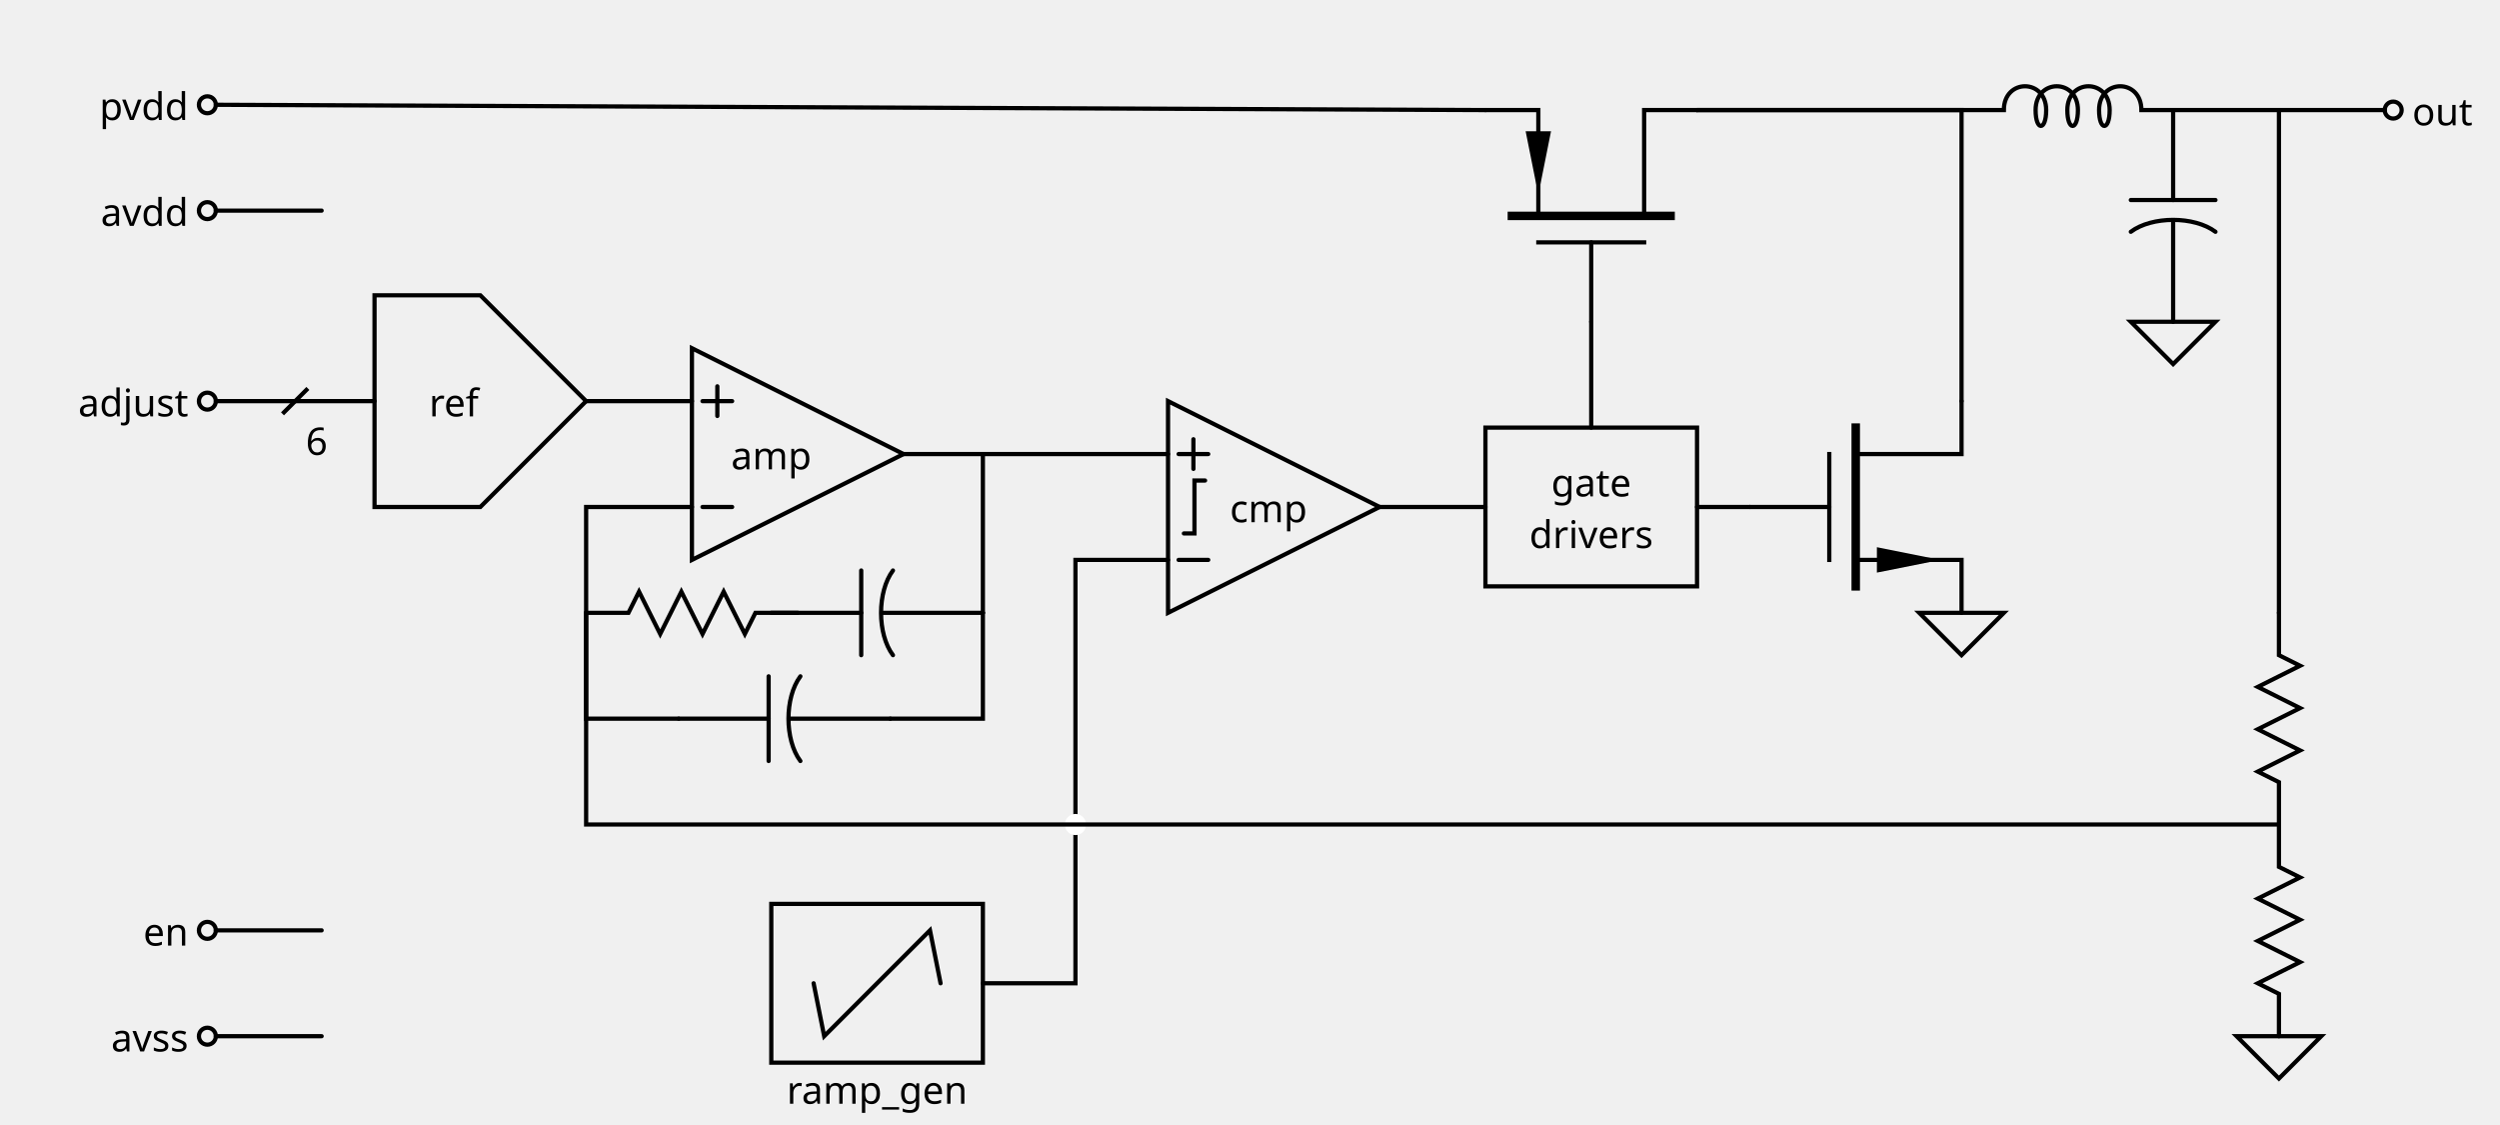
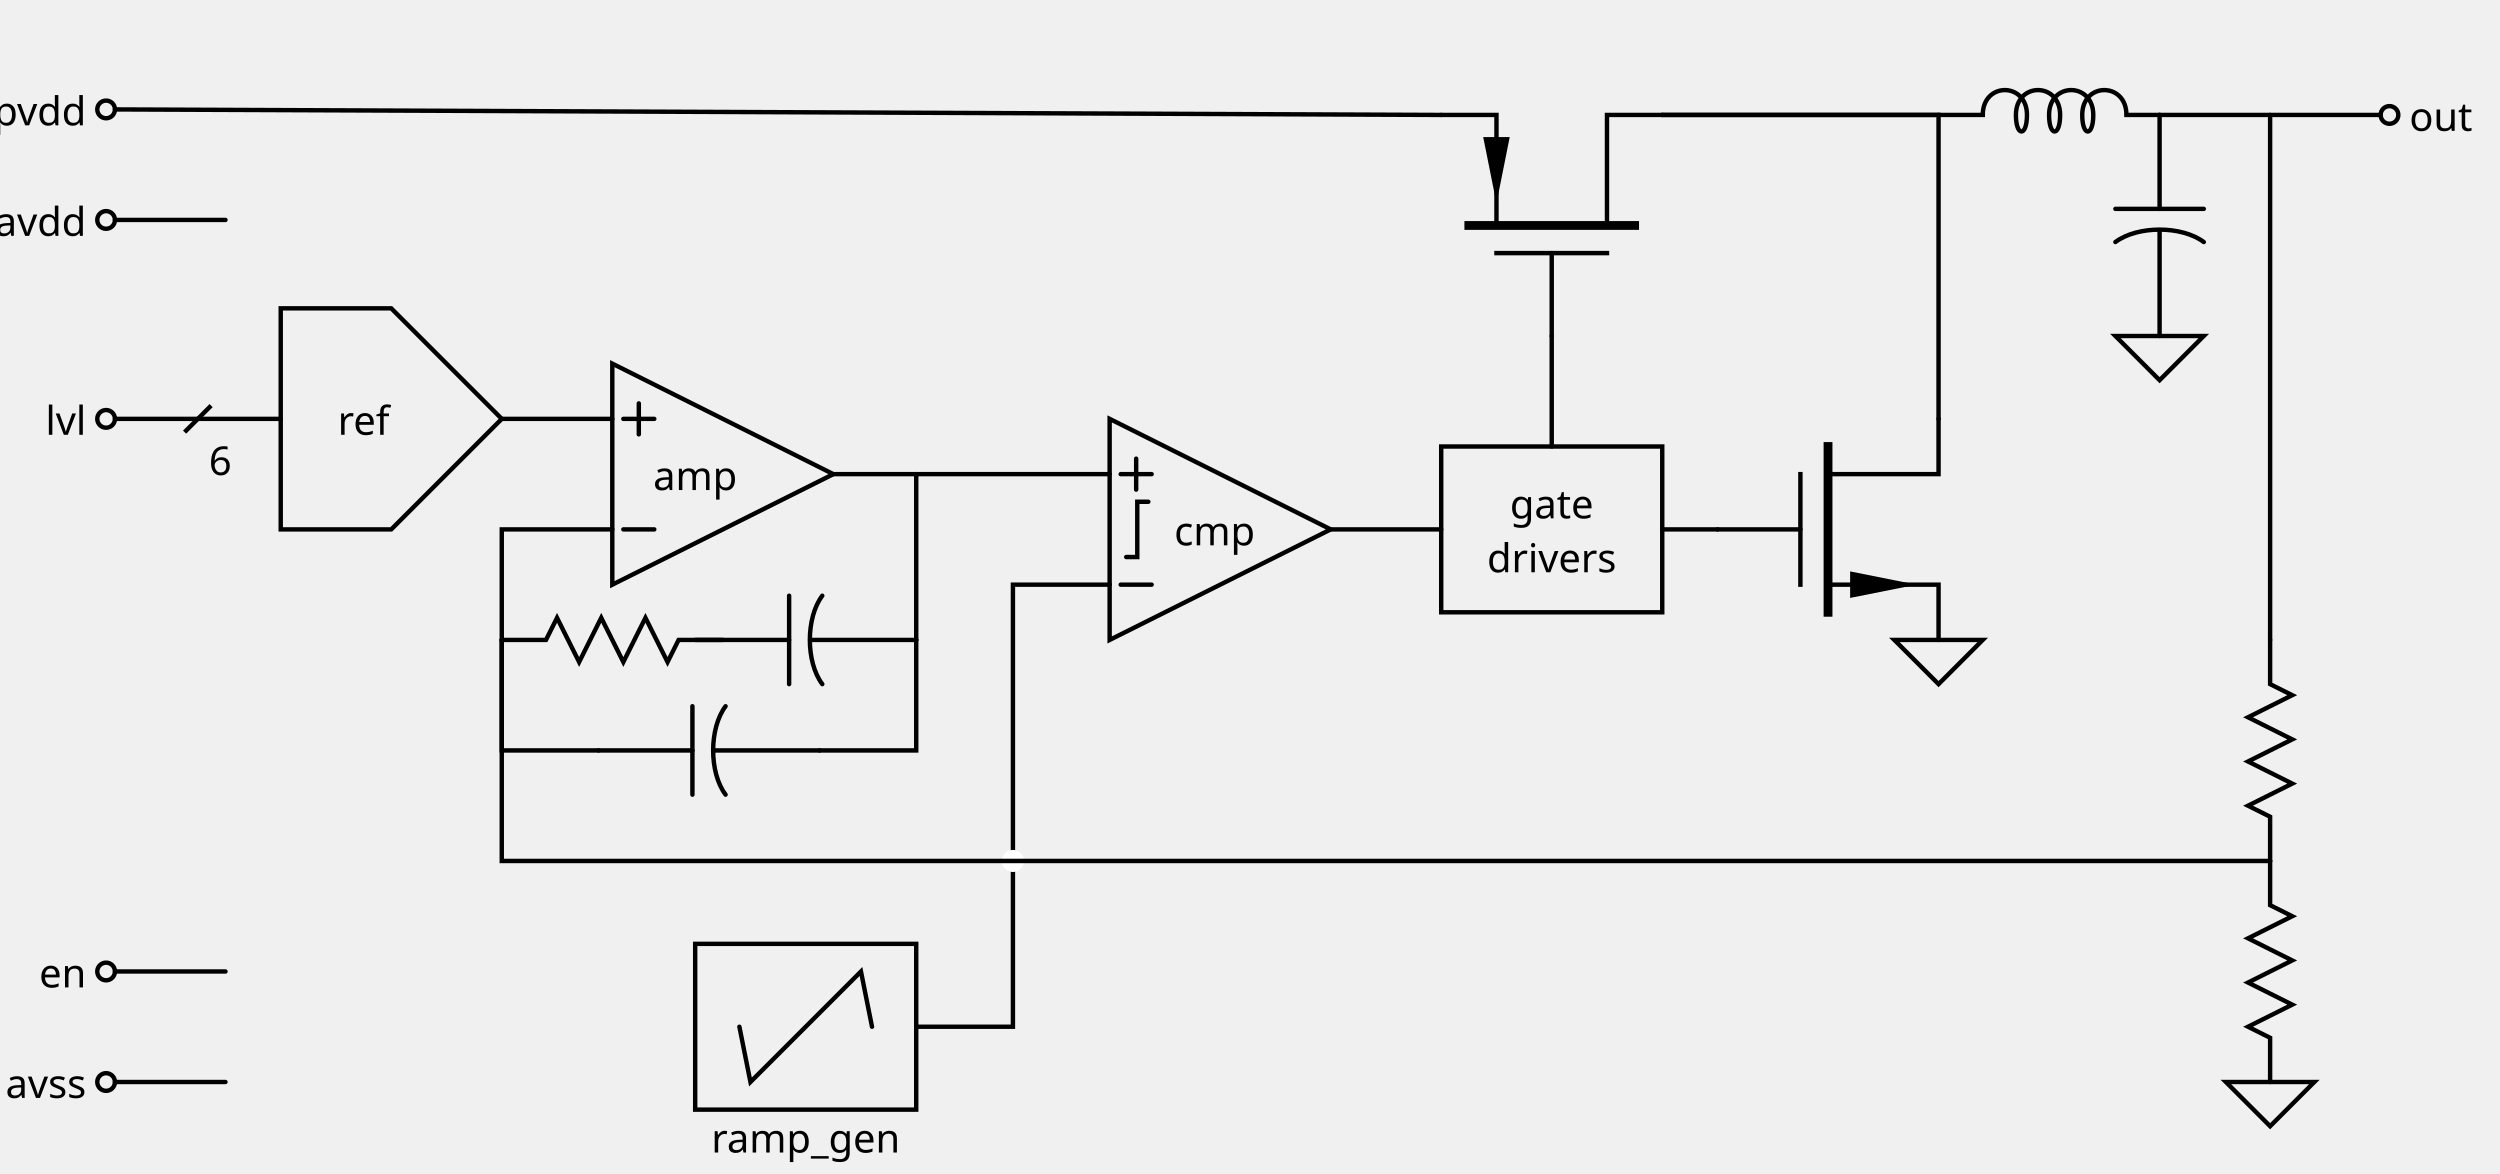
- <svg xmlns="http://www.w3.org/2000/svg" baseProfile="full" height="100%" version="1.1" viewBox="-102.0,-49.5,1181.0,531.0" width="100%">
+ <svg xmlns="http://www.w3.org/2000/svg" baseProfile="full" height="100%" version="1.1" viewBox="-52.0,-49.5,1131.0,531.0" width="100%">
  <defs />
  <g id="symbol" transform="translate(0,0)">
    <rect fill="none" height="50" stroke="none" width="100" x="-50.0" y="-25.0" />
    <circle cx="-4" cy="0" fill="none" r="4" stroke="black" stroke-width="2" />
  </g>
  <g id="text">
    <text fill="black" font-family="sans-serif" font-size="18" text-anchor="end" x="-13" y="7.2">pvdd</text>
  </g>
  <g id="symbol" transform="translate(0,50)">
    <rect fill="none" height="50" stroke="none" width="100" x="-50.0" y="-25.0" />
    <circle cx="-4" cy="0" fill="none" r="4" stroke="black" stroke-width="2" />
  </g>
  <g id="text">
    <text fill="black" font-family="sans-serif" font-size="18" text-anchor="end" x="-13" y="57.2">avdd</text>
  </g>
  <g id="wire">
    <polyline fill="none" points="0,50 50,50" stroke="black" stroke-linecap="round" stroke-width="2" />
  </g>
  <g id="symbol" transform="translate(0,140)">
-     <rect fill="none" height="50" stroke="none" width="200" x="-100.0" y="-25.0" />
-     <circle cx="-4" cy="0" fill="none" r="4" stroke="black" stroke-width="2" />
-   </g>
-   <g id="text">
-     <text fill="black" font-family="sans-serif" font-size="18" text-anchor="end" x="-13" y="147.2">adjust</text>
+     <rect fill="none" height="50" stroke="none" width="100" x="-50.0" y="-25.0" />
+     <circle cx="-4" cy="0" fill="none" r="4" stroke="black" stroke-width="2" />
+   </g>
+   <g id="text">
+     <text fill="black" font-family="sans-serif" font-size="18" text-anchor="end" x="-13" y="147.2">lvl</text>
  </g>
  <g id="symbol" transform="translate(125.0,140)">
    <rect fill="none" height="100" stroke="none" width="100" x="-50.0" y="-50.0" />
    <polygon fill="none" points="50.0,0 0,-50.0 -50.0,-50.0 -50.0,50.0 0,50.0" stroke="black" stroke-linecap="round" stroke-width="2" />
  </g>
  <g id="text">
    <text fill="black" font-family="sans-serif" font-size="18" text-anchor="middle" x="112.5" y="147.2">ref</text>
  </g>
  <g id="wire">
    <polyline fill="none" points="0,140 75.0,140" stroke="black" stroke-linecap="round" stroke-width="2" />
  </g>
  <g id="symbol" transform="translate(37.5,140.0)">
    <rect fill="none" height="50" stroke="none" width="50" x="-25.0" y="-25.0" />
    <line stroke="black" stroke-width="2" x1="-6.0" x2="6.0" y1="6.0" y2="-6.0" />
  </g>
  <g id="text">
    <text fill="black" font-family="sans-serif" font-size="18" text-anchor="start" x="42.5" y="165.4">6</text>
  </g>
  <g id="symbol" transform="translate(275.0,165.0)">
    <rect fill="none" height="100" stroke="none" width="100" x="-50.0" y="-50.0" />
    <polygon fill="none" points="50.0,0 -50.0,-50.0 -50.0,50.0" stroke="black" stroke-linecap="round" stroke-width="2" />
    <line stroke="black" stroke-linecap="round" stroke-width="2" x1="-45.0" x2="-31.0" y1="25.0" y2="25.0" />
    <line stroke="black" stroke-linecap="round" stroke-width="2" x1="-45.0" x2="-31.0" y1="-25.0" y2="-25.0" />
    <line stroke="black" stroke-linecap="round" stroke-width="2" x1="-38.0" x2="-38.0" y1="-18.0" y2="-32.0" />
  </g>
  <g id="text">
    <text fill="black" font-family="sans-serif" font-size="18" text-anchor="middle" x="262.5" y="172.2">amp</text>
  </g>
  <g id="wire">
    <polyline fill="none" points="175.0,140 225.0,140.0" stroke="black" stroke-linecap="round" stroke-width="2" />
  </g>
  <g id="symbol" transform="translate(312.5,240.0) rotate(-90)">
    <rect fill="none" height="100" stroke="none" width="100" x="-50.0" y="-50.0" />
    <rect fill="none" height="92" stroke="none" width="8" x="-4" y="-46.0" />
    <line fill="none" stroke="black" stroke-linecap="round" stroke-width="2" x1="0" x2="0" y1="-50.0" y2="-7.5" />
    <line fill="none" stroke="black" stroke-linecap="round" stroke-width="2" x1="0" x2="0" y1="2.5" y2="50.0" />
    <line fill="none" stroke="black" stroke-linecap="round" stroke-width="2" x1="-20.0" x2="20.0" y1="-7.5" y2="-7.5" />
    <path d="M -20.0 7.5 c 10.0 -7.5 30.0 -7.5 40 0" fill="none" stroke="black" stroke-linecap="round" stroke-width="2" />
  </g>
  <g id="text" />
  <g id="symbol" transform="translate(225.0,240.0)">
    <rect fill="none" height="100" stroke="none" width="100" x="-50.0" y="-50.0" />
    <rect fill="none" height="8" stroke="none" width="92" x="-46.0" y="-4" />
    <polyline fill="none" points="-50.0,0 -30,0 -25,-10 -20,0 -20,0 -15,10 -10,0 -10,0 -5,-10 0,0 0,0 5,10 10,0 10,0 15,-10 20,0 20,0 25,10 30,0 50.0,0" stroke="black" stroke-linecap="round" stroke-width="2" />
  </g>
  <g id="text" />
  <g id="symbol" transform="translate(268.75,290.0) rotate(-90)">
    <rect fill="none" height="100" stroke="none" width="100" x="-50.0" y="-50.0" />
    <rect fill="none" height="92" stroke="none" width="8" x="-4" y="-46.0" />
    <line fill="none" stroke="black" stroke-linecap="round" stroke-width="2" x1="0" x2="0" y1="-50.0" y2="-7.5" />
    <line fill="none" stroke="black" stroke-linecap="round" stroke-width="2" x1="0" x2="0" y1="2.5" y2="50.0" />
    <line fill="none" stroke="black" stroke-linecap="round" stroke-width="2" x1="-20.0" x2="20.0" y1="-7.5" y2="-7.5" />
    <path d="M -20.0 7.5 c 10.0 -7.5 30.0 -7.5 40 0" fill="none" stroke="black" stroke-linecap="round" stroke-width="2" />
  </g>
  <g id="text" />
  <g id="wire">
    <polyline fill="none" points="362.5,240.0 362.5,165.0" stroke="black" stroke-linecap="round" stroke-width="2" />
  </g>
  <g id="wire">
    <polyline fill="none" points="175.0,240.0 175.0,190.0 225.0,190.0" stroke="black" stroke-linecap="round" stroke-width="2" />
  </g>
  <g id="wire">
    <polyline fill="none" points="218.75,290.0 175.0,290.0 175.0,240.0" stroke="black" stroke-linecap="round" stroke-width="2" />
  </g>
  <g id="wire">
    <polyline fill="none" points="318.75,290.0 362.5,290.0 362.5,240.0" stroke="black" stroke-linecap="round" stroke-width="2" />
  </g>
  <g id="symbol" transform="translate(500.0,190.0)">
    <rect fill="none" height="100" stroke="none" width="100" x="-50.0" y="-50.0" />
    <polygon fill="none" points="50.0,0 -50.0,-50.0 -50.0,50.0" stroke="black" stroke-linecap="round" stroke-width="2" />
    <line stroke="black" stroke-linecap="round" stroke-width="2" x1="-45.0" x2="-31.0" y1="25.0" y2="25.0" />
    <line stroke="black" stroke-linecap="round" stroke-width="2" x1="-45.0" x2="-31.0" y1="-25.0" y2="-25.0" />
    <line stroke="black" stroke-linecap="round" stroke-width="2" x1="-38.0" x2="-38.0" y1="-18.0" y2="-32.0" />
    <polyline fill="none" points="-42.5,12.5 -37.5,12.5 -37.5,-12.5 -32.5,-12.5" stroke="black" stroke-linecap="round" stroke-width="2" />
  </g>
  <g id="text">
    <text fill="black" font-family="sans-serif" font-size="18" text-anchor="middle" x="497.5" y="197.2">cmp</text>
  </g>
  <g id="wire">
    <polyline fill="none" points="325.0,165.0 450.0,165.0" stroke="black" stroke-linecap="round" stroke-width="2" />
  </g>
  <g id="symbol" transform="translate(650.0,190.0)">
    <rect fill="none" height="75.0" stroke="none" width="100" x="-50.0" y="-37.5" />
    <rect fill="none" height="75.0" stroke="black" stroke-width="2" width="100" x="-50.0" y="-37.5" />
  </g>
  <g id="text">
    <text fill="black" font-family="sans-serif" font-size="18" text-anchor="middle" x="650.0" y="185.0">gate</text>
    <text fill="black" font-family="sans-serif" font-size="18" text-anchor="middle" x="650.0" y="209.4">drivers</text>
  </g>
  <g id="wire">
    <polyline fill="none" points="550.0,190.0 600.0,190.0" stroke="black" stroke-linecap="round" stroke-width="2" />
  </g>
  <g id="symbol" transform="translate(650.0,52.5) rotate(-90)">
    <rect fill="none" height="100" stroke="none" width="100" x="-50.0" y="-50.0" />
    <rect fill="none" height="92" stroke="none" width="8" x="46.0" y="-46.0" />
    <polyline fill="none" points="50.0,-50.0 50.0,-25.0 0,-25.0 0,25.0 50.0,25.0 50.0,50.0" stroke="black" stroke-linecap="round" stroke-width="2" />
    <line fill="none" stroke="black" stroke-linecap="square" stroke-width="4" x1="0" x2="0" y1="-37.5" y2="37.5" />
    <line fill="none" stroke="black" stroke-linecap="square" stroke-width="2" x1="-12.5" x2="-12.5" y1="-25.0" y2="25.0" />
    <line fill="none" stroke="black" stroke-linecap="round" stroke-width="2" x1="-50.0" x2="-12.5" y1="0" y2="0" />
    <polygon fill="black" points="40.0,-31.0 10.0,-25.0 40.0,-19.0" stroke="none" />
  </g>
  <g id="text" />
  <g id="wire">
    <polyline fill="none" points="650.0,102.5 650.0,152.5" stroke="black" stroke-linecap="round" stroke-width="2" />
  </g>
  <g id="wire">
    <polyline fill="none" points="600.0,2.5 0,0" stroke="black" stroke-linecap="round" stroke-width="2" />
  </g>
  <g id="symbol" transform="translate(775.0,190.0)">
    <rect fill="none" height="100" stroke="none" width="100" x="-50.0" y="-50.0" />
    <rect fill="none" height="92" stroke="none" width="8" x="46.0" y="-46.0" />
    <polyline fill="none" points="50.0,-50.0 50.0,-25.0 0,-25.0 0,25.0 50.0,25.0 50.0,50.0" stroke="black" stroke-linecap="round" stroke-width="2" />
    <line fill="none" stroke="black" stroke-linecap="square" stroke-width="4" x1="0" x2="0" y1="-37.5" y2="37.5" />
    <line fill="none" stroke="black" stroke-linecap="square" stroke-width="2" x1="-12.5" x2="-12.5" y1="-25.0" y2="25.0" />
    <line fill="none" stroke="black" stroke-linecap="round" stroke-width="2" x1="-50.0" x2="-12.5" y1="0" y2="0" />
    <polygon fill="black" points="10.0,19.0 40.0,25.0 10.0,31.0" stroke="none" />
  </g>
  <g id="text" />
  <g id="wire">
    <polyline fill="none" points="725.0,190.0 700.0,190.0" stroke="black" stroke-linecap="round" stroke-width="2" />
  </g>
  <g id="wire">
    <polyline fill="none" points="825.0,140.0 825.0,2.5 700.0,2.5" stroke="black" stroke-linecap="round" stroke-width="2" />
  </g>
  <g id="symbol" transform="translate(825.0,240.0)">
    <rect fill="none" height="50" stroke="none" width="50" x="-25.0" y="-25.0" />
    <polyline fill="none" points="0,0 20.0,0 0,20.0 -20.0,0 0,0" stroke="black" stroke-linecap="round" stroke-width="2" />
  </g>
  <g id="text" />
  <g id="symbol" transform="translate(875.0,2.5)">
    <rect fill="none" height="100" stroke="none" width="100" x="-50.0" y="-50.0" />
    <rect fill="none" height="8" stroke="none" width="92" x="-46.0" y="-4" />
    <path d="M -50.0 0 L -30.0 0 C -30.0 -15 -10.0 -15 -10.0 0 -10.0 10 -15.0 10 -15.0 0 -15.0 -15 5.0 -15 5.0 0 5.0 10 0.0 10 0.0 0 0.0 -15 20.0 -15 20.0 0 20.0 10 15.0 10 15.0 0 15.0 -15 35.0 -15 35.0 0 L 50.0 0" fill="none" stroke="black" stroke-linecap="round" stroke-width="2" />
  </g>
  <g id="text" />
  <g id="wire">
    <polyline fill="none" points="700.0,2.5 825.0,2.5" stroke="black" stroke-linecap="round" stroke-width="2" />
  </g>
  <g id="symbol" transform="translate(925.0,52.5)">
    <rect fill="none" height="100" stroke="none" width="100" x="-50.0" y="-50.0" />
    <rect fill="none" height="92" stroke="none" width="8" x="-4" y="-46.0" />
    <line fill="none" stroke="black" stroke-linecap="round" stroke-width="2" x1="0" x2="0" y1="-50.0" y2="-7.5" />
    <line fill="none" stroke="black" stroke-linecap="round" stroke-width="2" x1="0" x2="0" y1="2.5" y2="50.0" />
    <line fill="none" stroke="black" stroke-linecap="round" stroke-width="2" x1="-20.0" x2="20.0" y1="-7.5" y2="-7.5" />
    <path d="M -20.0 7.5 c 10.0 -7.5 30.0 -7.5 40 0" fill="none" stroke="black" stroke-linecap="round" stroke-width="2" />
  </g>
  <g id="text" />
  <g id="symbol" transform="translate(925.0,102.5)">
    <rect fill="none" height="50" stroke="none" width="50" x="-25.0" y="-25.0" />
    <polyline fill="none" points="0,0 20.0,0 0,20.0 -20.0,0 0,0" stroke="black" stroke-linecap="round" stroke-width="2" />
  </g>
  <g id="text" />
  <g id="symbol" transform="translate(1025.0,2.5)">
    <rect fill="none" height="50" stroke="none" width="100" x="-50.0" y="-25.0" />
    <circle cx="4" cy="0" fill="none" r="4" stroke="black" stroke-width="2" />
  </g>
  <g id="text">
    <text fill="black" font-family="sans-serif" font-size="18" text-anchor="start" x="1038.0" y="9.7">out</text>
  </g>
  <g id="wire">
    <polyline fill="none" points="925.0,2.5 1025.0,2.5" stroke="black" stroke-linecap="round" stroke-width="2" />
  </g>
  <g id="symbol" transform="translate(975.0,290.0) rotate(-90)">
    <rect fill="none" height="100" stroke="none" width="100" x="-50.0" y="-50.0" />
    <rect fill="none" height="8" stroke="none" width="92" x="-46.0" y="-4" />
    <polyline fill="none" points="-50.0,0 -30,0 -25,-10 -20,0 -20,0 -15,10 -10,0 -10,0 -5,-10 0,0 0,0 5,10 10,0 10,0 15,-10 20,0 20,0 25,10 30,0 50.0,0" stroke="black" stroke-linecap="round" stroke-width="2" />
  </g>
  <g id="text" />
  <g id="symbol" transform="translate(975.0,390.0) rotate(-90)">
    <rect fill="none" height="100" stroke="none" width="100" x="-50.0" y="-50.0" />
    <rect fill="none" height="8" stroke="none" width="92" x="-46.0" y="-4" />
    <polyline fill="none" points="-50.0,0 -30,0 -25,-10 -20,0 -20,0 -15,10 -10,0 -10,0 -5,-10 0,0 0,0 5,10 10,0 10,0 15,-10 20,0 20,0 25,10 30,0 50.0,0" stroke="black" stroke-linecap="round" stroke-width="2" />
  </g>
  <g id="text" />
  <g id="wire">
    <polyline fill="none" points="975.0,240.0 975.0,2.5" stroke="black" stroke-linecap="round" stroke-width="2" />
  </g>
  <g id="symbol" transform="translate(975.0,440.0)">
    <rect fill="none" height="50" stroke="none" width="50" x="-25.0" y="-25.0" />
    <polyline fill="none" points="0,0 20.0,0 0,20.0 -20.0,0 0,0" stroke="black" stroke-linecap="round" stroke-width="2" />
  </g>
  <g id="text" />
  <g id="symbol" transform="translate(312.5,415.0)">
    <rect fill="none" height="75.0" stroke="none" width="100" x="-50.0" y="-37.5" />
    <rect fill="none" height="75.0" stroke="black" stroke-width="2" width="100" x="-50.0" y="-37.5" />
  </g>
  <g id="text" />
  <g id="wire">
    <polyline fill="none" points="362.5,415.0 406.25,415.0 406.25,215.0 450.0,215.0" stroke="black" stroke-linecap="round" stroke-width="2" />
  </g>
  <g id="symbol" transform="translate(406.25,340.0)">
    <rect fill="none" height="50" stroke="none" width="50" x="-25.0" y="-25.0" />
    <circle cx="0" cy="0" fill="white" r="4" stroke="white" stroke-width="2" />
  </g>
  <g id="text" />
  <g id="wire">
    <polyline fill="none" points="282.5,415.0 287.5,440.0 337.5,390.0 342.5,415.0" stroke="black" stroke-linecap="round" stroke-width="2" />
  </g>
  <g id="symbol" transform="translate(312.5,452.5)">
    <rect fill="none" height="50" stroke="none" width="50" x="-25.0" y="-25.0" />
  </g>
  <g id="text">
    <text fill="black" font-family="sans-serif" font-size="18" text-anchor="middle" x="312.5" y="471.9">ramp_gen</text>
  </g>
  <g id="wire">
    <polyline fill="none" points="175.0,240.0 175.0,340.0 975.0,340.0" stroke="black" stroke-linecap="round" stroke-width="2" />
  </g>
  <g id="symbol" transform="translate(0,390)">
    <rect fill="none" height="50" stroke="none" width="100" x="-50.0" y="-25.0" />
    <circle cx="-4" cy="0" fill="none" r="4" stroke="black" stroke-width="2" />
  </g>
  <g id="text">
    <text fill="black" font-family="sans-serif" font-size="18" text-anchor="end" x="-13" y="397.2">en</text>
  </g>
  <g id="wire">
    <polyline fill="none" points="0,390 50,390" stroke="black" stroke-linecap="round" stroke-width="2" />
  </g>
  <g id="symbol" transform="translate(0,440)">
    <rect fill="none" height="50" stroke="none" width="100" x="-50.0" y="-25.0" />
    <circle cx="-4" cy="0" fill="none" r="4" stroke="black" stroke-width="2" />
  </g>
  <g id="text">
    <text fill="black" font-family="sans-serif" font-size="18" text-anchor="end" x="-13" y="447.2">avss</text>
  </g>
  <g id="wire">
    <polyline fill="none" points="0,440 50,440" stroke="black" stroke-linecap="round" stroke-width="2" />
  </g>
</svg>
